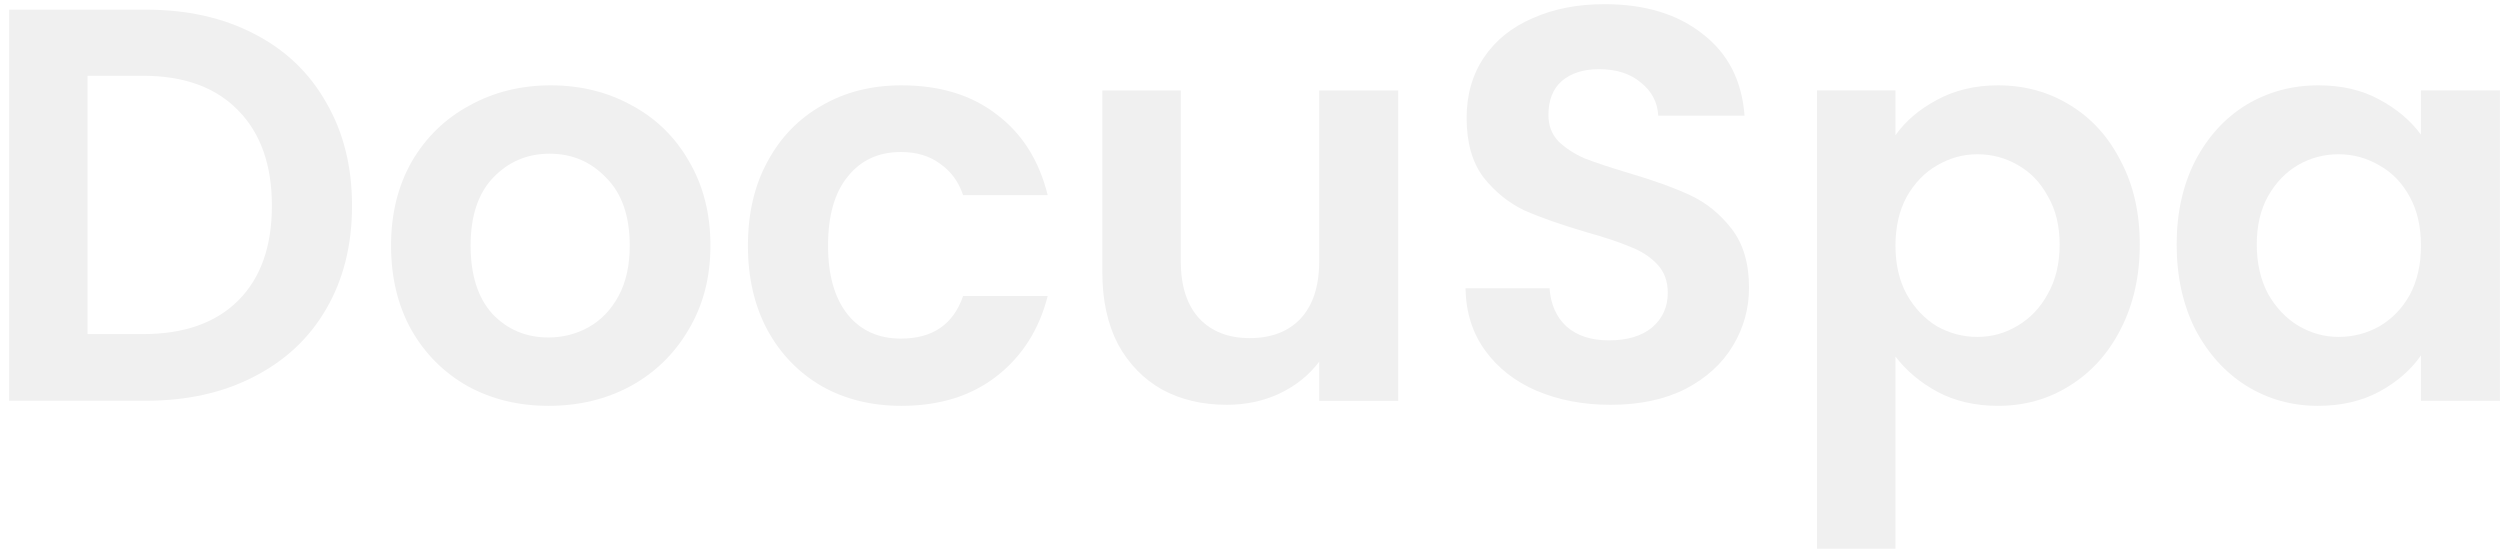
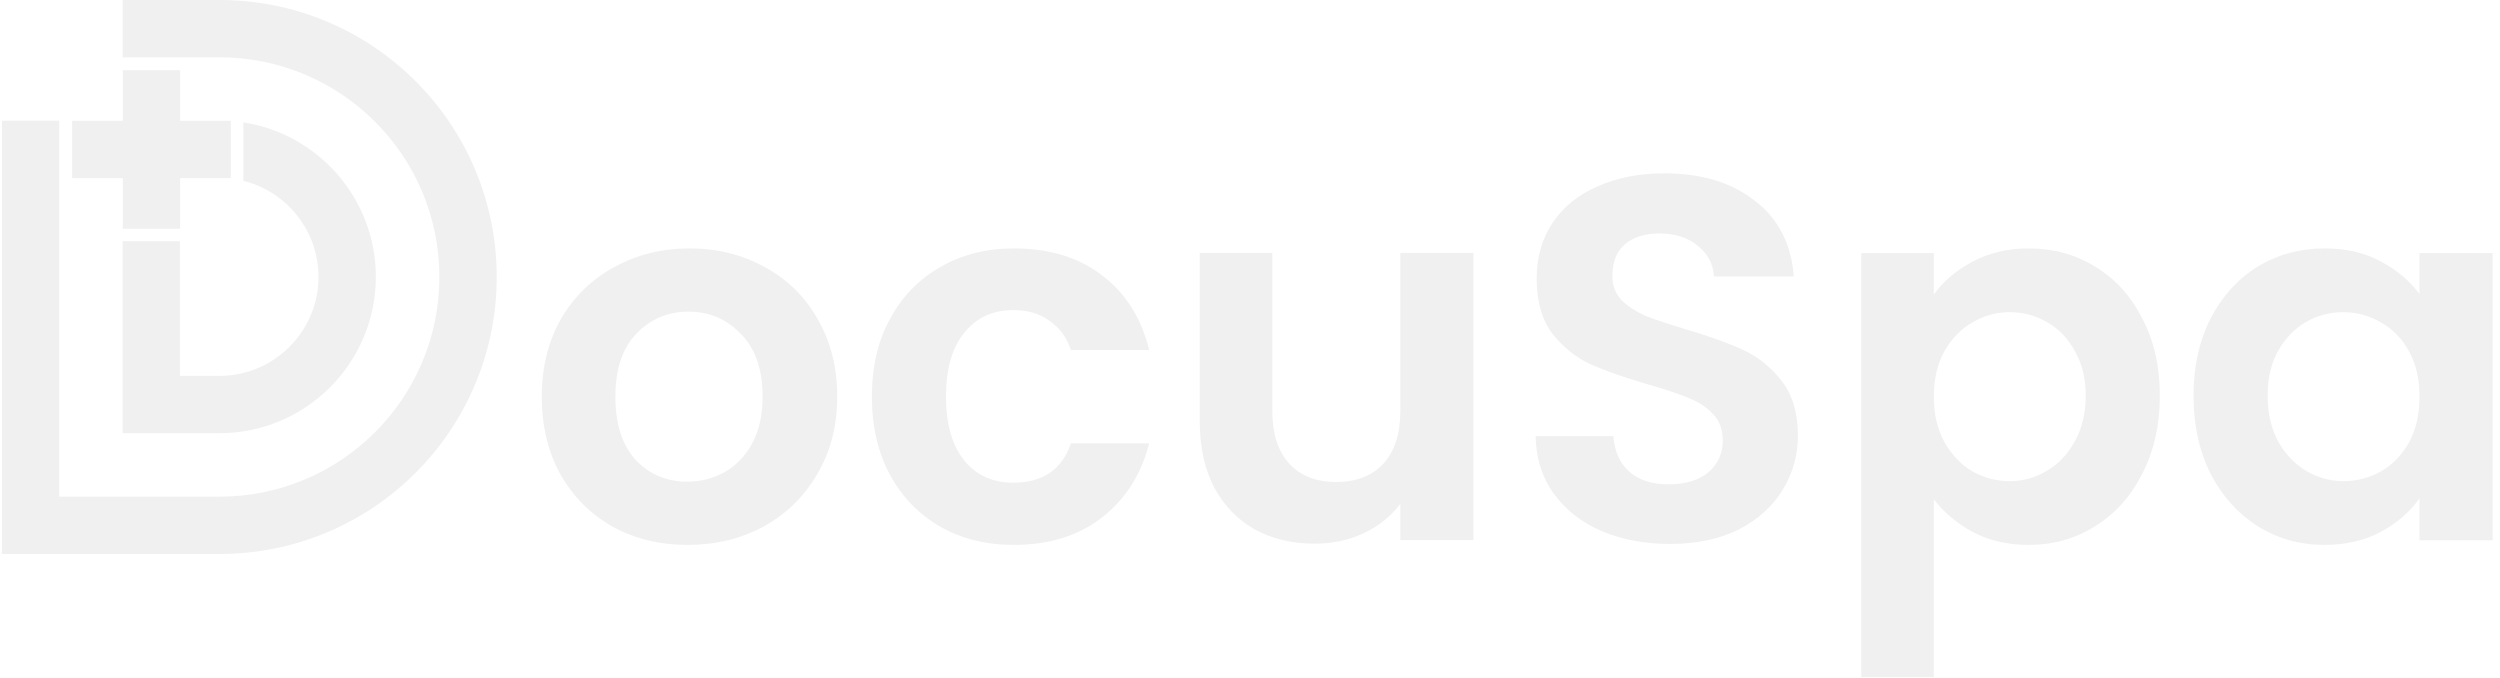
- <svg xmlns="http://www.w3.org/2000/svg" width="208" height="46" viewBox="0 0 208 46" fill="none">
-   <path d="M181.098 20.34C181.098 17.729 181.61 15.414 182.636 13.393C183.693 11.373 185.107 9.819 186.879 8.731C188.681 7.644 190.686 7.1 192.892 7.1C194.819 7.1 196.498 7.488 197.927 8.265C199.388 9.042 200.554 10.021 201.424 11.202V7.519H207.997V33.347H201.424V29.57C200.585 30.782 199.419 31.793 197.927 32.601C196.467 33.378 194.773 33.766 192.846 33.766C190.67 33.766 188.681 33.207 186.879 32.088C185.107 30.969 183.693 29.399 182.636 27.379C181.61 25.328 181.098 22.981 181.098 20.34ZM201.424 20.433C201.424 18.848 201.113 17.496 200.492 16.377C199.87 15.227 199.031 14.357 197.974 13.766C196.917 13.145 195.783 12.834 194.571 12.834C193.359 12.834 192.24 13.129 191.214 13.72C190.189 14.31 189.349 15.18 188.697 16.33C188.075 17.449 187.764 18.786 187.764 20.34C187.764 21.894 188.075 23.261 188.697 24.442C189.349 25.592 190.189 26.478 191.214 27.099C192.271 27.721 193.39 28.032 194.571 28.032C195.783 28.032 196.917 27.737 197.974 27.146C199.031 26.524 199.87 25.654 200.492 24.535C201.113 23.386 201.424 22.018 201.424 20.433Z" fill="#F0F0F0" />
-   <path d="M157.703 11.249C158.542 10.068 159.692 9.089 161.152 8.312C162.644 7.504 164.338 7.1 166.234 7.1C168.441 7.1 170.43 7.644 172.201 8.731C174.004 9.819 175.418 11.373 176.444 13.393C177.5 15.382 178.029 17.698 178.029 20.34C178.029 22.981 177.5 25.328 176.444 27.379C175.418 29.399 174.004 30.969 172.201 32.088C170.43 33.207 168.441 33.766 166.234 33.766C164.338 33.766 162.66 33.378 161.199 32.601C159.769 31.824 158.604 30.845 157.703 29.664V45.654H151.176V7.519H157.703V11.249ZM171.362 20.34C171.362 18.786 171.036 17.449 170.383 16.33C169.762 15.18 168.922 14.31 167.866 13.72C166.84 13.129 165.721 12.834 164.509 12.834C163.328 12.834 162.209 13.145 161.152 13.766C160.127 14.357 159.288 15.227 158.635 16.377C158.013 17.527 157.703 18.879 157.703 20.433C157.703 21.987 158.013 23.339 158.635 24.489C159.288 25.639 160.127 26.524 161.152 27.146C162.209 27.737 163.328 28.032 164.509 28.032C165.721 28.032 166.84 27.721 167.866 27.099C168.922 26.478 169.762 25.592 170.383 24.442C171.036 23.292 171.362 21.925 171.362 20.34Z" fill="#F0F0F0" />
-   <path d="M134.004 33.68C131.735 33.68 129.684 33.291 127.85 32.514C126.048 31.737 124.618 30.619 123.561 29.158C122.505 27.697 121.961 25.972 121.93 23.983H128.923C129.016 25.319 129.482 26.376 130.321 27.153C131.192 27.93 132.373 28.319 133.864 28.319C135.387 28.319 136.584 27.961 137.454 27.246C138.324 26.5 138.759 25.537 138.759 24.356C138.759 23.392 138.464 22.6 137.874 21.978C137.283 21.357 136.537 20.875 135.636 20.533C134.766 20.16 133.554 19.756 132 19.321C129.886 18.699 128.161 18.093 126.825 17.503C125.519 16.881 124.385 15.964 123.422 14.752C122.489 13.509 122.023 11.862 122.023 9.811C122.023 7.884 122.505 6.205 123.468 4.776C124.432 3.346 125.784 2.258 127.524 1.512C129.265 0.735 131.254 0.347 133.491 0.347C136.848 0.347 139.568 1.17 141.65 2.818C143.763 4.434 144.929 6.703 145.146 9.624H137.967C137.905 8.505 137.423 7.588 136.522 6.873C135.651 6.128 134.486 5.755 133.025 5.755C131.751 5.755 130.725 6.081 129.948 6.734C129.202 7.386 128.829 8.334 128.829 9.577C128.829 10.448 129.109 11.178 129.669 11.768C130.259 12.328 130.974 12.794 131.813 13.167C132.683 13.509 133.895 13.913 135.449 14.379C137.563 15.001 139.288 15.622 140.624 16.244C141.961 16.866 143.111 17.798 144.074 19.041C145.038 20.284 145.519 21.916 145.519 23.936C145.519 25.677 145.069 27.293 144.167 28.785C143.266 30.277 141.945 31.473 140.205 32.374C138.464 33.245 136.397 33.68 134.004 33.68Z" fill="#F0F0F0" />
-   <path d="M116.33 7.525V33.353H109.757V30.089C108.918 31.208 107.814 32.094 106.447 32.747C105.11 33.368 103.65 33.679 102.064 33.679C100.044 33.679 98.257 33.26 96.703 32.42C95.149 31.55 93.921 30.291 93.02 28.644C92.15 26.966 91.715 24.977 91.715 22.677V7.525H98.242V21.744C98.242 23.796 98.754 25.381 99.78 26.5C100.806 27.587 102.204 28.131 103.976 28.131C105.779 28.131 107.193 27.587 108.218 26.5C109.244 25.381 109.757 23.796 109.757 21.744V7.525H116.33Z" fill="#F0F0F0" />
-   <path d="M62.227 20.433C62.227 17.76 62.77 15.429 63.858 13.44C64.946 11.42 66.453 9.866 68.38 8.778C70.307 7.659 72.514 7.1 75 7.1C78.202 7.1 80.843 7.908 82.926 9.524C85.039 11.109 86.453 13.347 87.168 16.237H80.129C79.756 15.118 79.118 14.248 78.217 13.626C77.347 12.974 76.259 12.647 74.954 12.647C73.089 12.647 71.613 13.331 70.525 14.699C69.437 16.035 68.893 17.947 68.893 20.433C68.893 22.888 69.437 24.8 70.525 26.167C71.613 27.504 73.089 28.172 74.954 28.172C77.596 28.172 79.32 26.991 80.129 24.629H87.168C86.453 27.426 85.039 29.648 82.926 31.295C80.812 32.943 78.171 33.766 75 33.766C72.514 33.766 70.307 33.222 68.38 32.135C66.453 31.016 64.946 29.462 63.858 27.473C62.77 25.452 62.227 23.106 62.227 20.433Z" fill="#F0F0F0" />
-   <path d="M45.635 33.766C43.149 33.766 40.911 33.222 38.922 32.135C36.933 31.016 35.363 29.446 34.214 27.426C33.095 25.406 32.535 23.075 32.535 20.433C32.535 17.791 33.11 15.46 34.26 13.44C35.441 11.42 37.042 9.866 39.062 8.778C41.082 7.659 43.335 7.1 45.822 7.1C48.308 7.1 50.562 7.659 52.582 8.778C54.602 9.866 56.187 11.42 57.337 13.44C58.518 15.46 59.108 17.791 59.108 20.433C59.108 23.075 58.502 25.406 57.29 27.426C56.109 29.446 54.493 31.016 52.442 32.135C50.422 33.222 48.153 33.766 45.635 33.766ZM45.635 28.078C46.816 28.078 47.92 27.799 48.945 27.239C50.002 26.649 50.841 25.779 51.463 24.629C52.084 23.479 52.395 22.08 52.395 20.433C52.395 17.978 51.742 16.097 50.437 14.792C49.163 13.455 47.593 12.787 45.729 12.787C43.864 12.787 42.294 13.455 41.02 14.792C39.777 16.097 39.155 17.978 39.155 20.433C39.155 22.888 39.761 24.784 40.973 26.12C42.217 27.426 43.77 28.078 45.635 28.078Z" fill="#F0F0F0" />
-   <path d="M12.133 0.803C15.552 0.803 18.551 1.471 21.131 2.807C23.741 4.144 25.746 6.055 27.145 8.542C28.574 10.997 29.289 13.856 29.289 17.12C29.289 20.383 28.574 23.242 27.145 25.698C25.746 28.122 23.741 30.002 21.131 31.339C18.551 32.675 15.552 33.343 12.133 33.343H0.758V0.803H12.133ZM11.9 27.796C15.319 27.796 17.96 26.863 19.825 24.998C21.69 23.134 22.622 20.507 22.622 17.12C22.622 13.732 21.69 11.09 19.825 9.194C17.96 7.267 15.319 6.304 11.9 6.304H7.285V27.796H11.9Z" fill="#F0F0F0" />
+ <svg xmlns="http://www.w3.org/2000/svg" width="192" height="52" viewBox="0 0 192 52" fill="none">
+   <path d="M28.865 21.264C28.865 27.884 23.476 33.269 16.85 33.269H9.414V18.525H13.819V28.868H16.85C21.046 28.868 24.46 25.456 24.46 21.264C24.46 17.704 21.999 14.708 18.688 13.885V9.398C24.444 10.286 28.865 15.268 28.865 21.264Z" fill="#F0F0F0" />
+   <path d="M38.148 21.273C38.148 24.142 37.584 26.928 36.472 29.555C35.399 32.089 33.865 34.364 31.912 36.315C29.96 38.266 27.683 39.799 25.147 40.871C22.518 41.981 19.73 42.545 16.859 42.545H0.148V9.268H4.554V38.143H16.859C19.137 38.143 21.349 37.697 23.431 36.816C25.442 35.967 27.248 34.75 28.797 33.202C30.347 31.653 31.564 29.849 32.415 27.84C33.296 25.758 33.743 23.549 33.743 21.273C33.743 18.996 33.297 16.786 32.415 14.705C31.564 12.695 30.347 10.892 28.797 9.343C27.248 7.794 25.442 6.579 23.431 5.729C22.39 5.288 21.316 4.957 20.218 4.735C19.12 4.514 17.998 4.402 16.859 4.402H9.423V0H16.859C19.73 0 22.518 0.564 25.147 1.674C26.415 2.211 27.618 2.861 28.748 3.623C29.879 4.384 30.936 5.255 31.912 6.23C33.865 8.182 35.399 10.456 36.472 12.99C37.584 15.618 38.148 18.404 38.148 21.273Z" fill="#F0F0F0" />
+   <path d="M17.725 9.278V13.68H13.835V17.567H9.429V13.68H5.539V9.278H9.429V5.391H13.835V9.278H17.725Z" fill="#F0F0F0" />
+   <path d="M168.461 30.384C168.461 28.154 168.899 26.177 169.775 24.452C170.677 22.727 171.884 21.4 173.397 20.471C174.936 19.543 176.648 19.078 178.532 19.078C180.178 19.078 181.611 19.41 182.832 20.073C184.079 20.737 185.074 21.573 185.817 22.581V19.436H191.43V41.49H185.817V38.266C185.101 39.301 184.106 40.163 182.832 40.853C181.584 41.517 180.138 41.849 178.493 41.849C176.635 41.849 174.936 41.371 173.397 40.415C171.884 39.46 170.677 38.12 169.775 36.395C168.899 34.643 168.461 32.639 168.461 30.384ZM185.817 30.463C185.817 29.11 185.552 27.955 185.021 27C184.49 26.018 183.774 25.275 182.872 24.771C181.969 24.24 181.001 23.974 179.966 23.974C178.931 23.974 177.975 24.227 177.099 24.731C176.224 25.235 175.507 25.978 174.95 26.96C174.419 27.916 174.154 29.057 174.154 30.384C174.154 31.711 174.419 32.878 174.95 33.887C175.507 34.869 176.224 35.625 177.099 36.156C178.002 36.687 178.957 36.952 179.966 36.952C181.001 36.952 181.969 36.7 182.872 36.196C183.774 35.665 184.49 34.922 185.021 33.966C185.552 32.984 185.817 31.817 185.817 30.463Z" fill="#F0F0F0" />
+   <path d="M148.518 22.621C149.235 21.613 150.217 20.777 151.464 20.113C152.738 19.423 154.185 19.078 155.803 19.078C157.688 19.078 159.386 19.543 160.899 20.471C162.438 21.4 163.646 22.727 164.521 24.452C165.424 26.151 165.875 28.128 165.875 30.384C165.875 32.639 165.424 34.643 164.521 36.395C163.646 38.12 162.438 39.46 160.899 40.415C159.386 41.371 157.688 41.849 155.803 41.849C154.185 41.849 152.751 41.517 151.504 40.853C150.283 40.19 149.288 39.354 148.518 38.345V52H142.945V19.436H148.518V22.621ZM160.182 30.384C160.182 29.057 159.904 27.916 159.346 26.96C158.816 25.978 158.099 25.235 157.197 24.731C156.321 24.227 155.366 23.974 154.33 23.974C153.322 23.974 152.367 24.24 151.464 24.771C150.589 25.275 149.872 26.018 149.315 27C148.784 27.982 148.518 29.136 148.518 30.463C148.518 31.79 148.784 32.945 149.315 33.927C149.872 34.909 150.589 35.665 151.464 36.196C152.367 36.7 153.322 36.952 154.33 36.952C155.366 36.952 156.321 36.687 157.197 36.156C158.099 35.625 158.816 34.869 159.346 33.887C159.904 32.905 160.182 31.737 160.182 30.384Z" fill="#F0F0F0" />
+   <path d="M128.248 41.775C126.311 41.775 124.559 41.444 122.993 40.78C121.454 40.117 120.233 39.161 119.331 37.914C118.428 36.667 117.964 35.194 117.938 33.495H123.909C123.988 34.636 124.386 35.539 125.103 36.202C125.846 36.866 126.855 37.197 128.128 37.197C129.429 37.197 130.451 36.892 131.194 36.282C131.937 35.645 132.308 34.822 132.308 33.814C132.308 32.991 132.056 32.314 131.552 31.784C131.048 31.253 130.411 30.841 129.641 30.549C128.898 30.231 127.863 29.886 126.536 29.515C124.731 28.984 123.259 28.466 122.117 27.962C121.003 27.431 120.034 26.648 119.211 25.613C118.415 24.552 118.017 23.145 118.017 21.394C118.017 19.748 118.428 18.315 119.251 17.094C120.074 15.873 121.228 14.945 122.714 14.308C124.201 13.644 125.899 13.312 127.81 13.312C130.676 13.312 132.998 14.016 134.776 15.422C136.581 16.802 137.576 18.74 137.762 21.234H131.632C131.578 20.279 131.167 19.496 130.398 18.886C129.654 18.249 128.659 17.93 127.412 17.93C126.324 17.93 125.448 18.209 124.785 18.766C124.148 19.324 123.829 20.133 123.829 21.195C123.829 21.938 124.068 22.561 124.546 23.066C125.05 23.543 125.66 23.941 126.377 24.26C127.12 24.552 128.155 24.897 129.482 25.295C131.287 25.826 132.759 26.356 133.901 26.887C135.042 27.418 136.024 28.214 136.846 29.276C137.669 30.337 138.081 31.73 138.081 33.456C138.081 34.942 137.696 36.322 136.926 37.596C136.156 38.869 135.029 39.891 133.542 40.661C132.056 41.404 130.291 41.775 128.248 41.775Z" fill="#F0F0F0" />
+   <path d="M113.159 19.422V41.476H107.546V38.689C106.83 39.645 105.888 40.401 104.72 40.958C103.579 41.489 102.332 41.754 100.978 41.754C99.253 41.754 97.727 41.396 96.4 40.679C95.073 39.936 94.025 38.862 93.255 37.455C92.512 36.022 92.141 34.323 92.141 32.36V19.422H97.714V31.563C97.714 33.315 98.152 34.669 99.028 35.624C99.903 36.553 101.097 37.017 102.61 37.017C104.149 37.017 105.357 36.553 106.233 35.624C107.109 34.669 107.546 33.315 107.546 31.563V19.422H113.159Z" fill="#F0F0F0" />
+   <path d="M66.961 30.463C66.961 28.181 67.425 26.191 68.354 24.492C69.283 22.767 70.57 21.44 72.216 20.511C73.861 19.556 75.745 19.078 77.868 19.078C80.602 19.078 82.858 19.768 84.636 21.148C86.441 22.502 87.648 24.412 88.258 26.881H82.247C81.929 25.925 81.385 25.182 80.615 24.651C79.872 24.094 78.943 23.815 77.829 23.815C76.236 23.815 74.976 24.399 74.047 25.567C73.118 26.708 72.653 28.34 72.653 30.463C72.653 32.56 73.118 34.192 74.047 35.36C74.976 36.501 76.236 37.072 77.829 37.072C80.084 37.072 81.557 36.063 82.247 34.046H88.258C87.648 36.434 86.441 38.332 84.636 39.739C82.831 41.145 80.575 41.849 77.868 41.849C75.745 41.849 73.861 41.384 72.216 40.455C70.57 39.5 69.283 38.173 68.354 36.474C67.425 34.749 66.961 32.746 66.961 30.463Z" fill="#F0F0F0" />
+   <path d="M52.795 41.849C50.672 41.849 48.762 41.384 47.063 40.455C45.365 39.5 44.024 38.16 43.042 36.434C42.087 34.709 41.609 32.719 41.609 30.463C41.609 28.207 42.1 26.217 43.082 24.492C44.091 22.767 45.458 21.44 47.182 20.511C48.908 19.556 50.832 19.078 52.955 19.078C55.078 19.078 57.002 19.556 58.727 20.511C60.452 21.44 61.806 22.767 62.787 24.492C63.796 26.217 64.3 28.207 64.3 30.463C64.3 32.719 63.783 34.709 62.748 36.434C61.739 38.16 60.359 39.5 58.608 40.455C56.883 41.384 54.945 41.849 52.795 41.849ZM52.795 36.992C53.804 36.992 54.746 36.753 55.622 36.275C56.524 35.771 57.241 35.028 57.772 34.046C58.302 33.064 58.568 31.87 58.568 30.463C58.568 28.367 58.01 26.761 56.896 25.646C55.808 24.505 54.468 23.935 52.875 23.935C51.283 23.935 49.943 24.505 48.855 25.646C47.793 26.761 47.262 28.367 47.262 30.463C47.262 32.56 47.78 34.179 48.815 35.32C49.876 36.434 51.203 36.992 52.795 36.992Z" fill="#F0F0F0" />
</svg>
